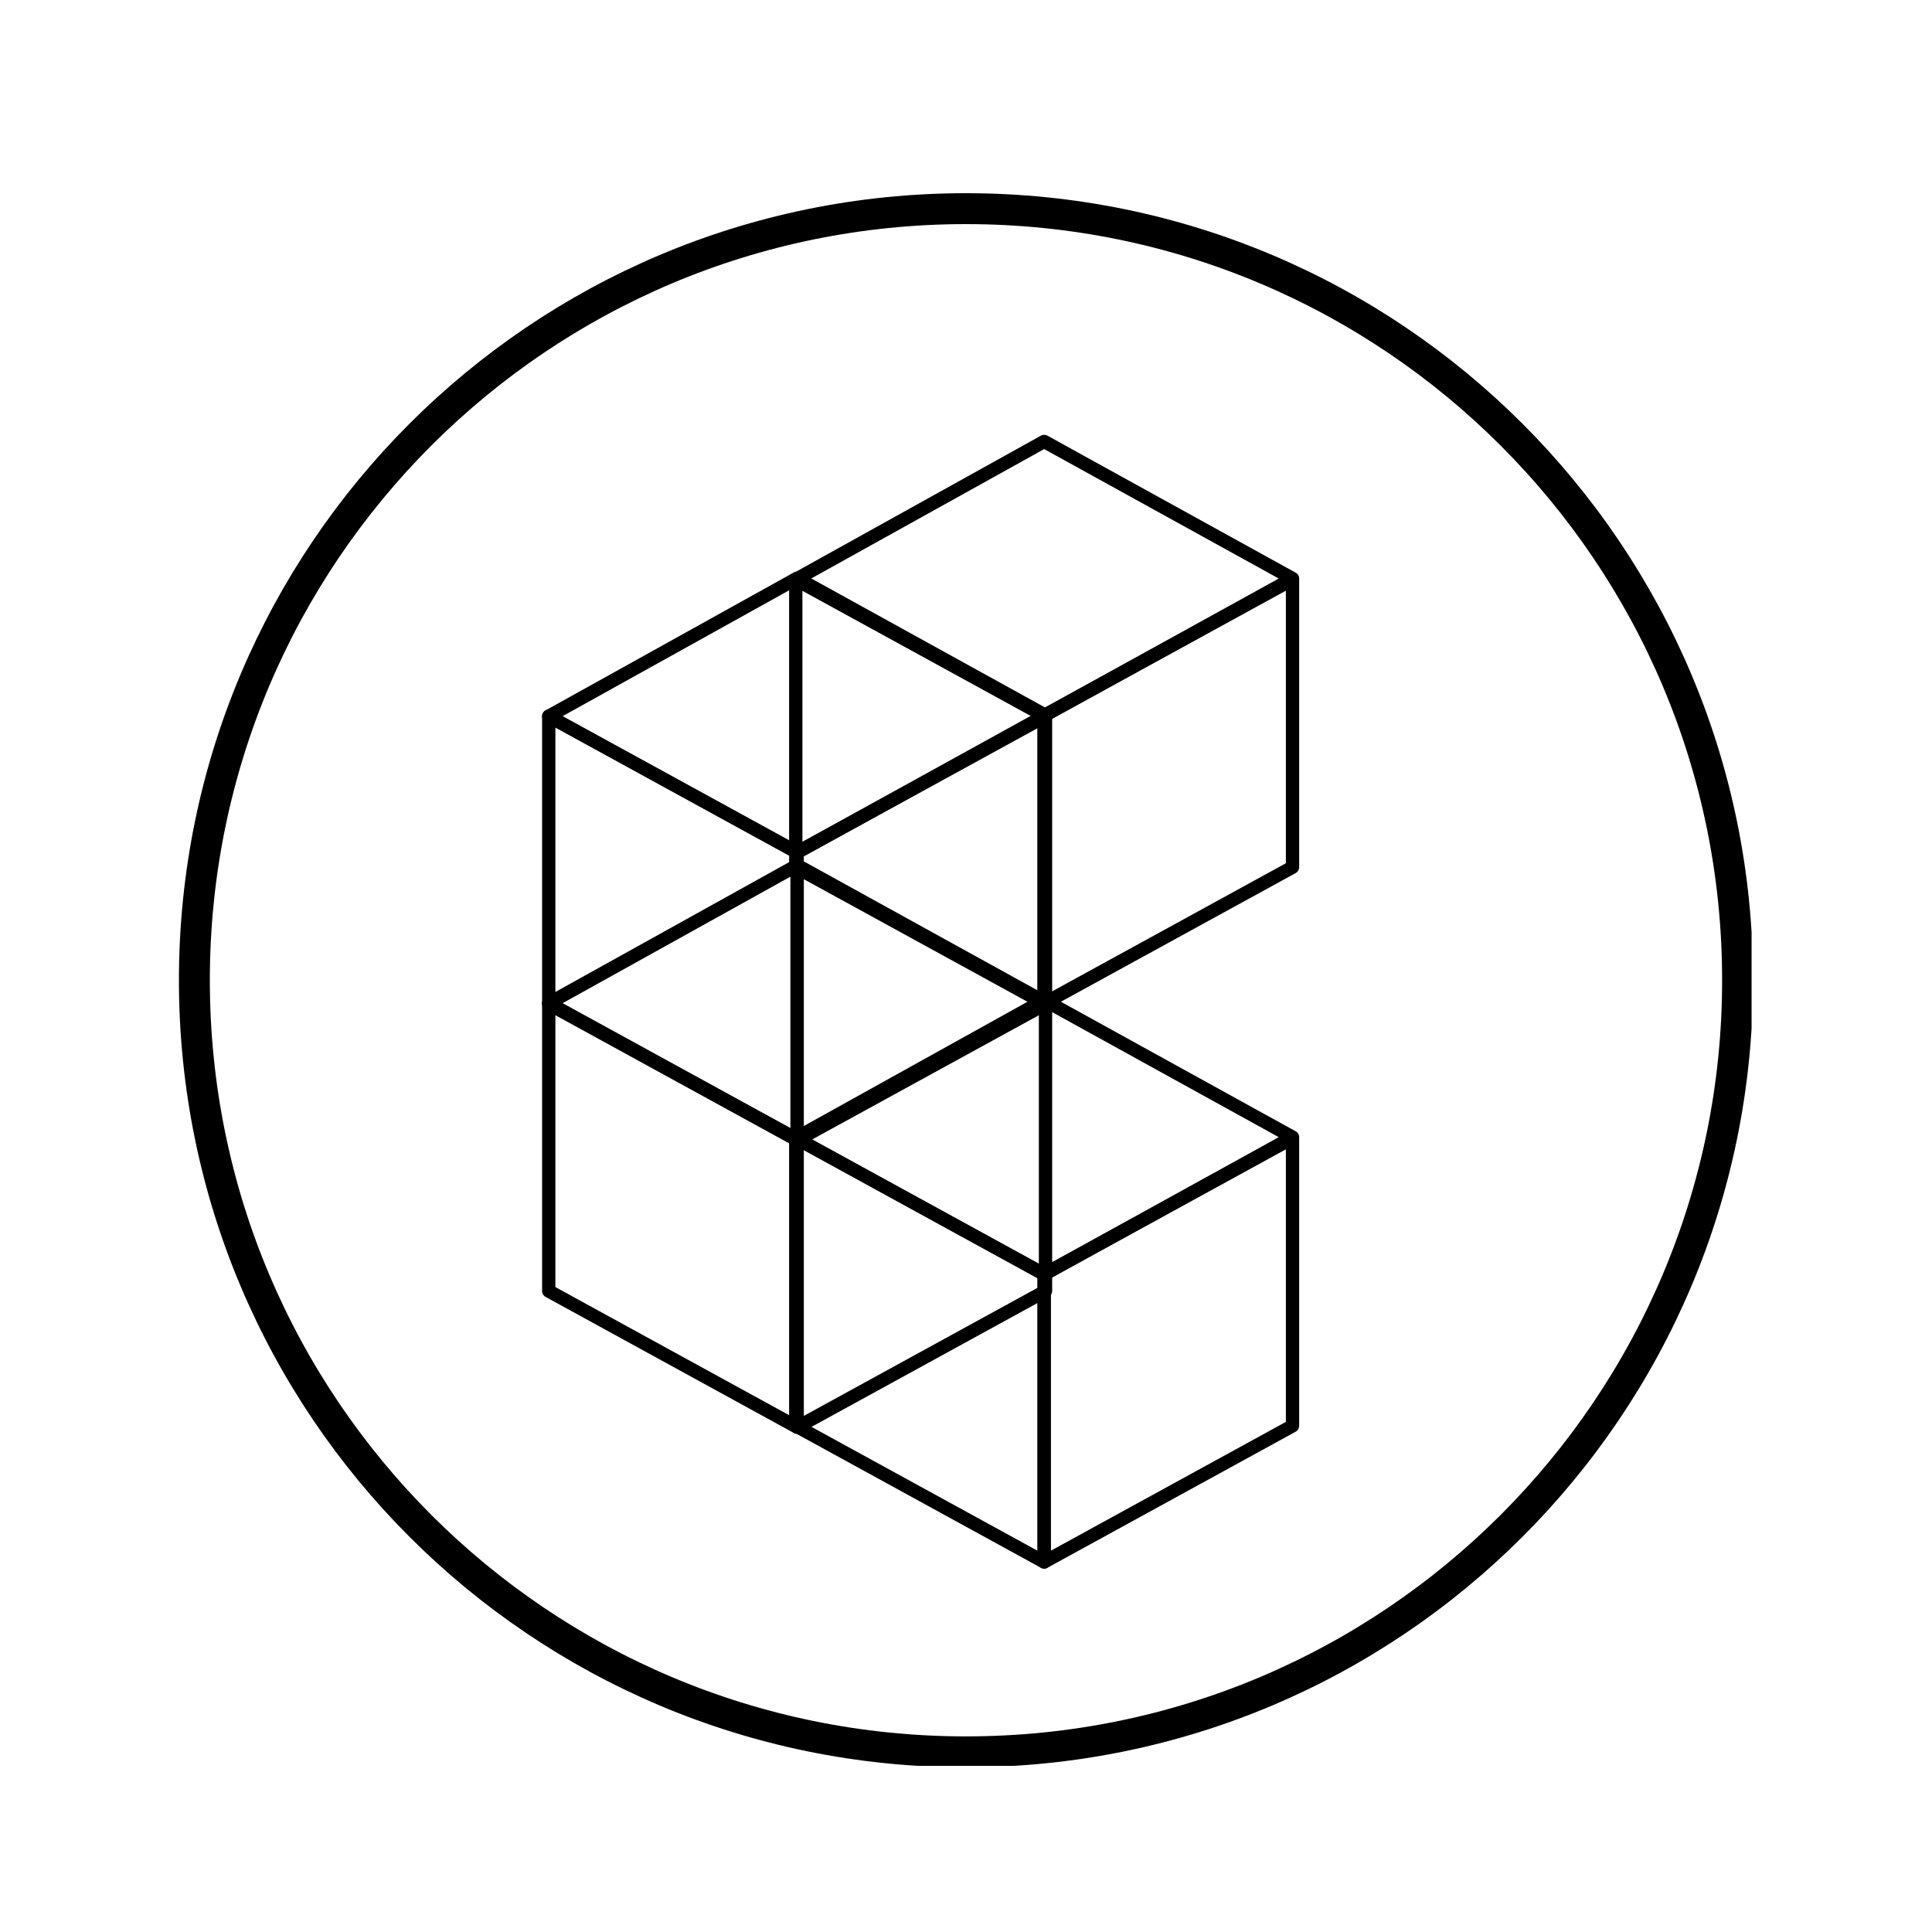
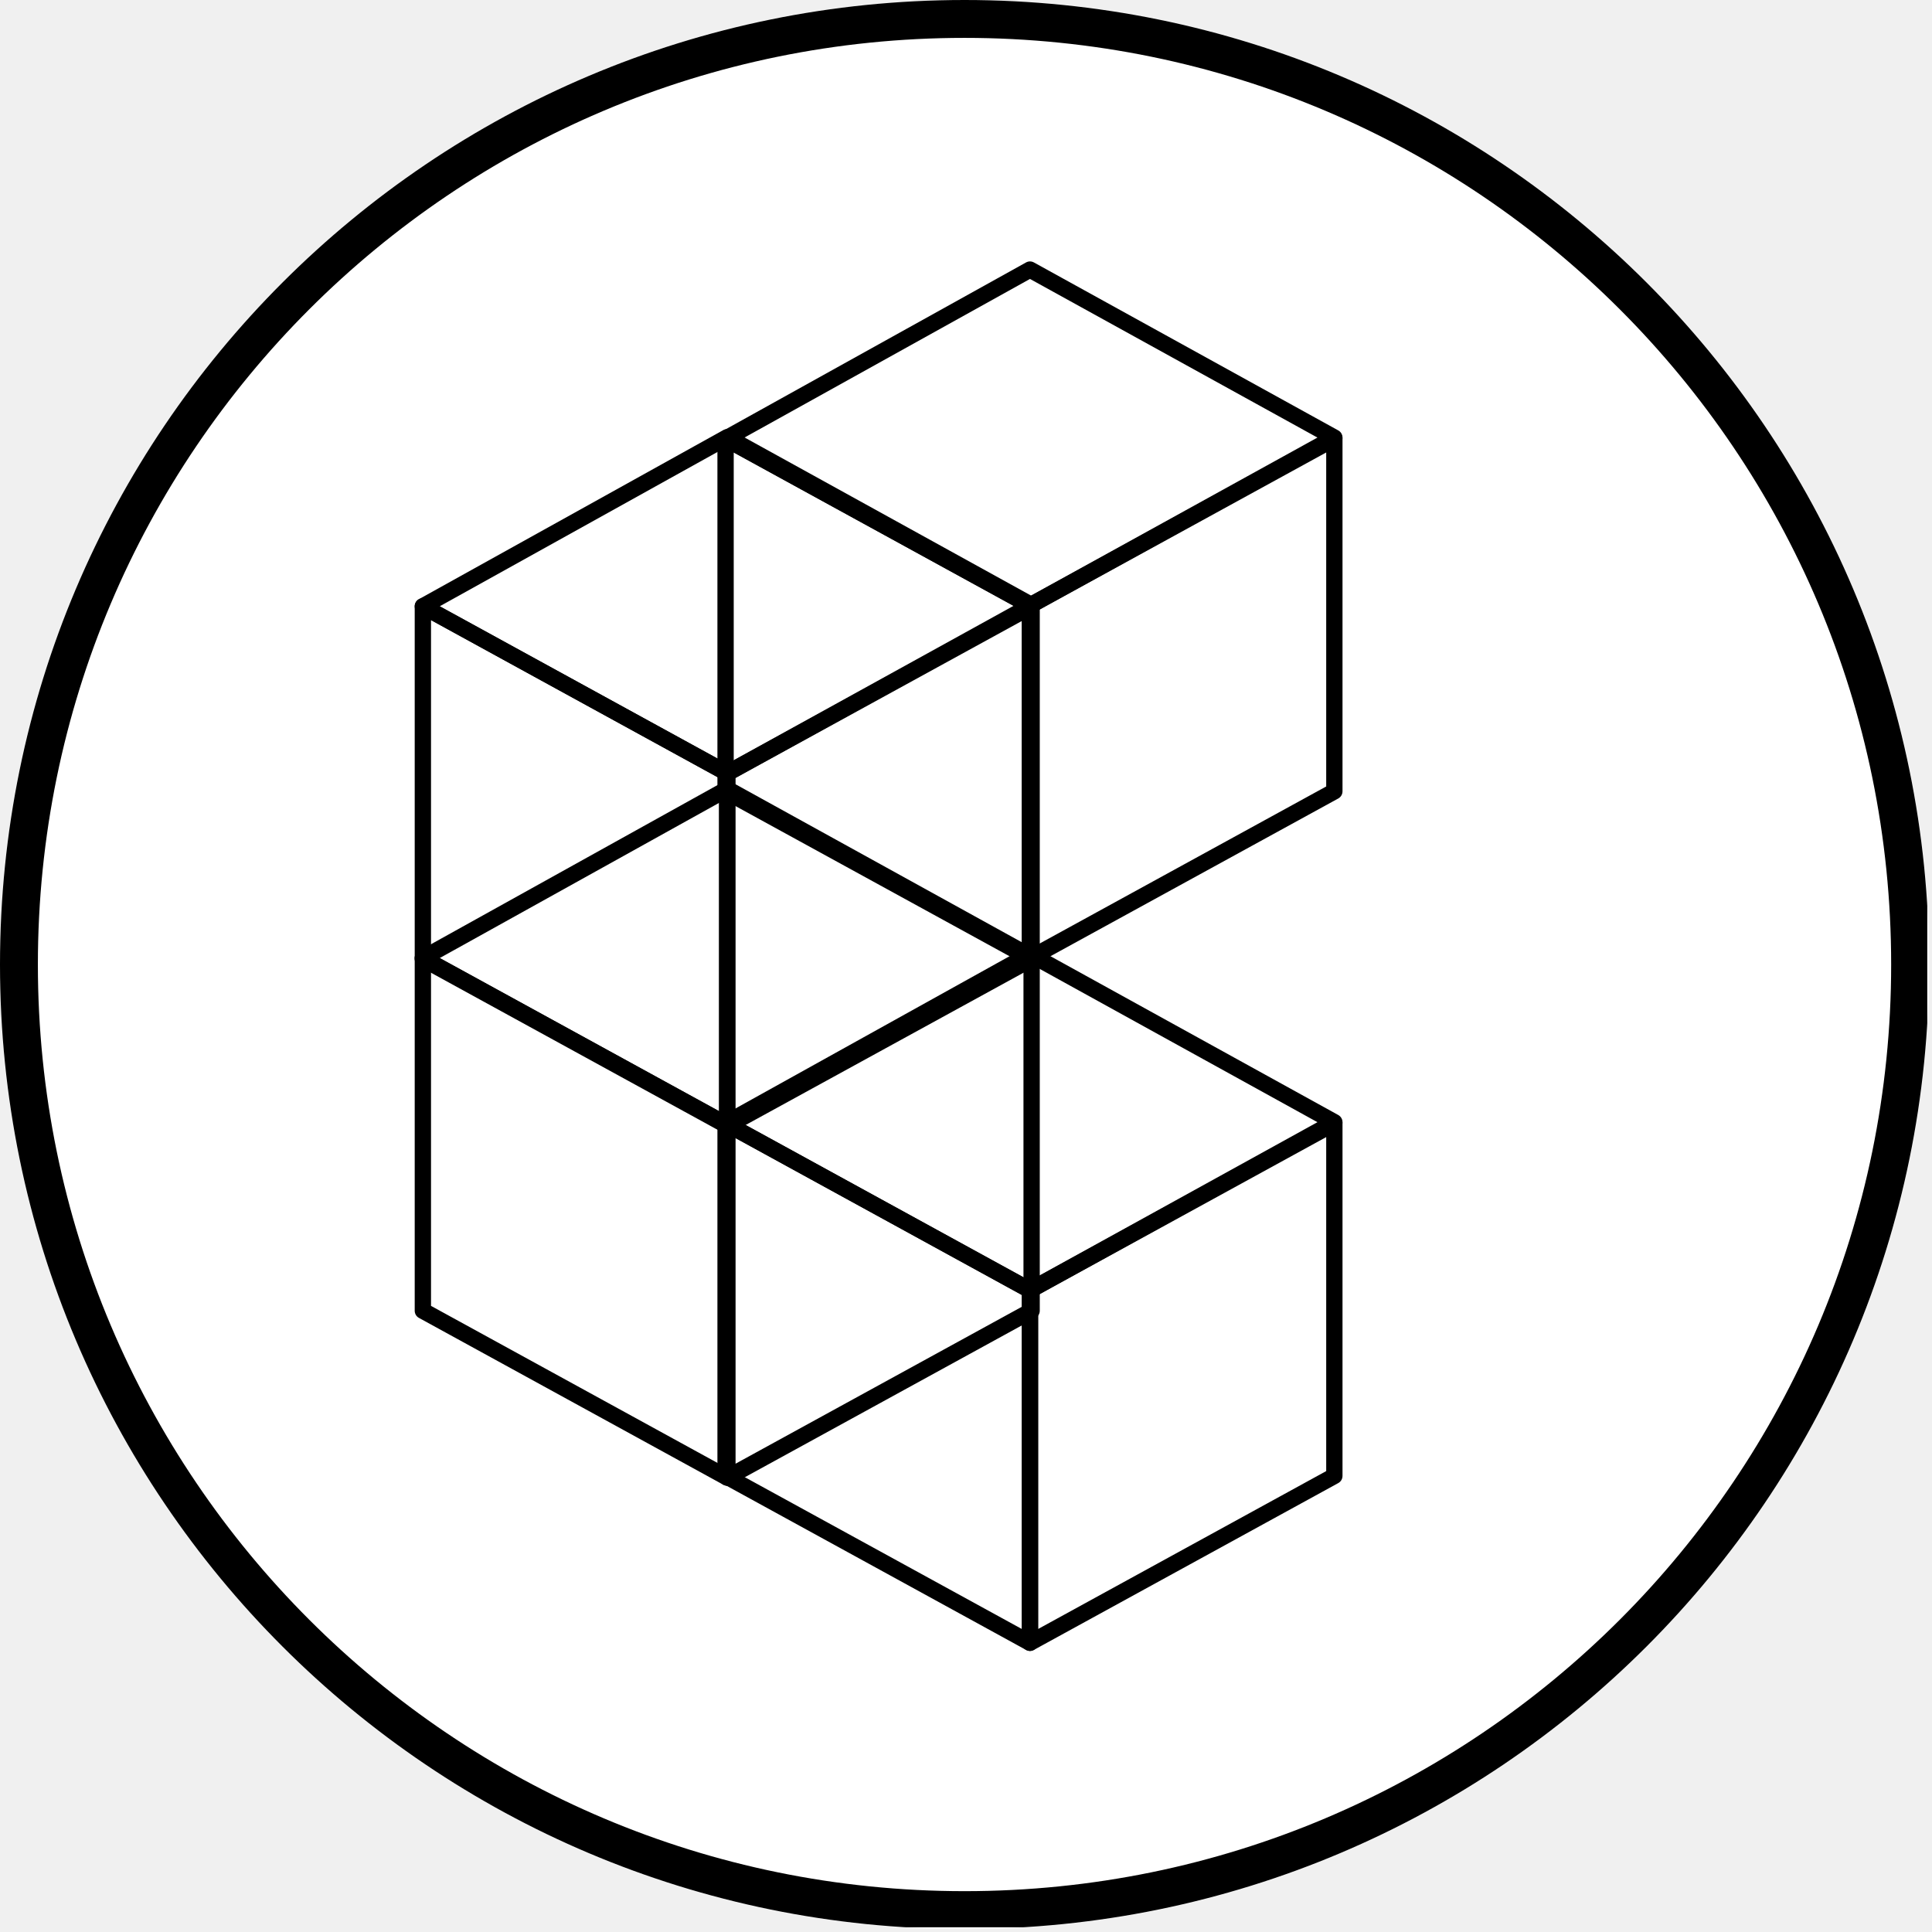
- <svg xmlns="http://www.w3.org/2000/svg" width="500" zoomAndPan="magnify" viewBox="0 0 375 375" height="500" preserveAspectRatio="xMidYMid meet" version="1.0">
+ <svg xmlns="http://www.w3.org/2000/svg" width="408" zoomAndPan="magnify" viewBox="0 0 306 306" height="408" preserveAspectRatio="xMidYMid meet" version="1.0">
  <defs>
-     <clipPath id="b578d750c7">
-       <path d="M 34.73 37.5 L 339.98 37.5 L 339.98 342.75 L 34.73 342.75 Z M 34.73 37.5 " clip-rule="nonzero" />
+     <clipPath id="b2e157f29e">
+       <path d="M 0 0 L 305.539 0 L 305.539 305.539 L 0 305.539 Z M 0 0 " clip-rule="nonzero" />
    </clipPath>
-     <clipPath id="4fe3bddd2d">
-       <path d="M 187.496 37.5 C 103.125 37.5 34.73 105.895 34.73 190.266 C 34.73 274.637 103.125 343.031 187.496 343.031 C 271.867 343.031 340.262 274.637 340.262 190.266 C 340.262 105.895 271.867 37.5 187.496 37.5 Z M 187.496 37.5 " clip-rule="nonzero" />
+     <clipPath id="83c9281c58">
+       <path d="M 152.77 0 C 68.398 0 0 68.398 0 152.77 C 0 237.141 68.398 305.539 152.77 305.539 C 237.141 305.539 305.539 237.141 305.539 152.77 C 305.539 68.398 237.141 0 152.77 0 Z M 152.77 0 " clip-rule="nonzero" />
    </clipPath>
-     <clipPath id="3a94144c53">
-       <path d="M 153.16 111 L 204 111 L 204 196.074 L 153.16 196.074 Z M 153.16 111 " clip-rule="nonzero" />
+     <clipPath id="b9332490f0">
+       <path d="M 0 0 L 305.539 0 L 305.539 305.539 L 0 305.539 Z M 0 0 " clip-rule="nonzero" />
    </clipPath>
-     <clipPath id="5d74cab890">
-       <path d="M 201 111 L 252.16 111 L 252.16 196.074 L 201 196.074 Z M 201 111 " clip-rule="nonzero" />
+     <clipPath id="fa44bf1f5a">
+       <path d="M 152.77 0 C 68.398 0 0 68.398 0 152.77 C 0 237.141 68.398 305.539 152.77 305.539 C 237.141 305.539 305.539 237.141 305.539 152.77 C 305.539 68.398 237.141 0 152.77 0 Z M 152.77 0 " clip-rule="nonzero" />
    </clipPath>
-     <clipPath id="0aedba5632">
-       <path d="M 153.16 84.324 L 252.16 84.324 L 252.16 141 L 153.16 141 Z M 153.16 84.324 " clip-rule="nonzero" />
+     <clipPath id="8835347d72">
+       <rect x="0" width="306" y="0" height="306" />
    </clipPath>
-     <clipPath id="ef82373671">
-       <path d="M 105.211 137 L 157 137 L 157 222.625 L 105.211 222.625 Z M 105.211 137 " clip-rule="nonzero" />
+     <clipPath id="96aef96514">
+       <path d="M 0 0 L 305.25 0 L 305.25 305.25 L 0 305.25 Z M 0 0 " clip-rule="nonzero" />
    </clipPath>
-     <clipPath id="fb1e50bdd6">
-       <path d="M 153 137 L 204.211 137 L 204.211 222.625 L 153 222.625 Z M 153 137 " clip-rule="nonzero" />
+     <clipPath id="ce203e8adb">
+       <path d="M 152.766 0 C 68.395 0 0 68.395 0 152.766 C 0 237.137 68.395 305.531 152.766 305.531 C 237.137 305.531 305.531 237.137 305.531 152.766 C 305.531 68.395 237.137 0 152.766 0 Z M 152.766 0 " clip-rule="nonzero" />
    </clipPath>
-     <clipPath id="4f0812cdf7">
-       <path d="M 105.211 110.875 L 204.211 110.875 L 204.211 167 L 105.211 167 Z M 105.211 110.875 " clip-rule="nonzero" />
+     <clipPath id="e30b892c1d">
+       <path d="M 113.621 68 L 165 68 L 165 153.086 L 113.621 153.086 Z M 113.621 68 " clip-rule="nonzero" />
    </clipPath>
-     <clipPath id="4bd9594f28">
-       <path d="M 105.211 193 L 157 193 L 157 278.34 L 105.211 278.34 Z M 105.211 193 " clip-rule="nonzero" />
+     <clipPath id="68cbc48ac9">
+       <path d="M 161 68 L 212.621 68 L 212.621 153.086 L 161 153.086 Z M 161 68 " clip-rule="nonzero" />
    </clipPath>
-     <clipPath id="e4241c747a">
-       <path d="M 153 193 L 204.211 193 L 204.211 278.34 L 153 278.34 Z M 153 193 " clip-rule="nonzero" />
+     <clipPath id="73fdbb3263">
+       <path d="M 113.621 41.336 L 212.621 41.336 L 212.621 98 L 113.621 98 Z M 113.621 41.336 " clip-rule="nonzero" />
    </clipPath>
-     <clipPath id="66b65f59a2">
-       <path d="M 105.211 166.59 L 204.211 166.59 L 204.211 223 L 105.211 223 Z M 105.211 166.59 " clip-rule="nonzero" />
+     <clipPath id="216be15629">
+       <path d="M 65.676 94 L 117 94 L 117 179.637 L 65.676 179.637 Z M 65.676 94 " clip-rule="nonzero" />
    </clipPath>
-     <clipPath id="688e5d6b24">
-       <path d="M 153.16 219 L 204 219 L 204 304.508 L 153.16 304.508 Z M 153.16 219 " clip-rule="nonzero" />
+     <clipPath id="9e1fa23dc5">
+       <path d="M 113 94 L 164.676 94 L 164.676 179.637 L 113 179.637 Z M 113 94 " clip-rule="nonzero" />
    </clipPath>
-     <clipPath id="3b866cd52c">
-       <path d="M 201 219 L 252.16 219 L 252.16 304.508 L 201 304.508 Z M 201 219 " clip-rule="nonzero" />
+     <clipPath id="fa560420be">
+       <path d="M 65.676 67.887 L 164.676 67.887 L 164.676 124 L 65.676 124 Z M 65.676 67.887 " clip-rule="nonzero" />
    </clipPath>
-     <clipPath id="be9a804b19">
-       <path d="M 153.16 192.758 L 252.16 192.758 L 252.16 249 L 153.16 249 Z M 153.16 192.758 " clip-rule="nonzero" />
+     <clipPath id="8d6e51a708">
+       <path d="M 65.676 150 L 117 150 L 117 235.352 L 65.676 235.352 Z M 65.676 150 " clip-rule="nonzero" />
+     </clipPath>
+     <clipPath id="f183f40281">
+       <path d="M 113 150 L 164.676 150 L 164.676 235.352 L 113 235.352 Z M 113 150 " clip-rule="nonzero" />
+     </clipPath>
+     <clipPath id="12ceccc84b">
+       <path d="M 65.676 123.602 L 164.676 123.602 L 164.676 180 L 65.676 180 Z M 65.676 123.602 " clip-rule="nonzero" />
+     </clipPath>
+     <clipPath id="cbf02cdbf2">
+       <path d="M 113.621 176 L 165 176 L 165 261.52 L 113.621 261.52 Z M 113.621 176 " clip-rule="nonzero" />
+     </clipPath>
+     <clipPath id="4198ed8416">
+       <path d="M 161 176 L 212.621 176 L 212.621 261.52 L 161 261.52 Z M 161 176 " clip-rule="nonzero" />
+     </clipPath>
+     <clipPath id="c91d8e12cd">
+       <path d="M 113.621 149.77 L 212.621 149.77 L 212.621 206 L 113.621 206 Z M 113.621 149.77 " clip-rule="nonzero" />
    </clipPath>
  </defs>
-   <rect x="-37.5" width="450" fill="#ffffff" y="-37.5" height="450" fill-opacity="1" />
-   <rect x="-37.5" width="450" fill="#ffffff" y="-37.5" height="450" fill-opacity="1" />
-   <g clip-path="url(#b578d750c7)">
-     <g clip-path="url(#4fe3bddd2d)">
-       <path stroke-linecap="butt" transform="matrix(0.75, 0, 0, 0.75, 34.73101, 37.5)" fill="none" stroke-linejoin="miter" d="M 203.687 0 C 91.192 0 -0.001 91.193 -0.001 203.688 C -0.001 316.182 91.192 407.375 203.687 407.375 C 316.182 407.375 407.374 316.182 407.374 203.688 C 407.374 91.193 316.182 0 203.687 0 Z M 203.687 0 " stroke="#000000" stroke-width="16" stroke-opacity="1" stroke-miterlimit="4" />
+   <g clip-path="url(#b2e157f29e)">
+     <g clip-path="url(#83c9281c58)">
+       <g>
+         <g clip-path="url(#8835347d72)">
+           <g clip-path="url(#b9332490f0)">
+             <g clip-path="url(#fa44bf1f5a)">
+               <path fill="#ffffff" d="M 0 0 L 305.539 0 L 305.539 305.539 L 0 305.539 Z M 0 0 " fill-opacity="1" fill-rule="nonzero" />
+             </g>
+           </g>
+         </g>
+       </g>
    </g>
  </g>
-   <g clip-path="url(#3a94144c53)">
-     <path fill="#000000" d="M 155.75 167.555 L 201.379 192.562 L 201.379 139.66 L 155.75 114.652 Z M 202.668 196.039 C 202.457 196.039 202.242 195.988 202.051 195.879 L 153.84 169.457 C 153.426 169.23 153.168 168.793 153.168 168.32 L 153.168 112.473 C 153.168 112.016 153.406 111.59 153.801 111.359 C 154.191 111.125 154.68 111.117 155.078 111.336 L 203.289 137.762 C 203.703 137.988 203.961 138.422 203.961 138.895 L 203.961 194.746 C 203.961 195.203 203.719 195.625 203.328 195.859 C 203.125 195.98 202.895 196.039 202.668 196.039 " fill-opacity="1" fill-rule="nonzero" />
+   <g clip-path="url(#96aef96514)">
+     <g clip-path="url(#ce203e8adb)">
+       <path stroke-linecap="butt" transform="matrix(0.75, 0, 0, 0.75, 0.000006, 0)" fill="none" stroke-linejoin="miter" d="M 203.688 0 C 91.193 0 -0 91.193 -0 203.688 C -0 316.182 91.193 407.375 203.688 407.375 C 316.182 407.375 407.375 316.182 407.375 203.688 C 407.375 91.193 316.182 0 203.688 0 Z M 203.688 0 " stroke="#000000" stroke-width="16" stroke-opacity="1" stroke-miterlimit="4" />
+     </g>
  </g>
-   <g clip-path="url(#5d74cab890)">
-     <path fill="#000000" d="M 203.961 139.66 L 203.961 192.562 L 249.586 167.555 L 249.586 114.652 Z M 202.668 196.039 C 202.441 196.039 202.211 195.98 202.012 195.859 C 201.617 195.625 201.379 195.203 201.379 194.746 L 201.379 138.895 C 201.379 138.422 201.637 137.988 202.051 137.762 L 250.258 111.336 C 250.66 111.117 251.145 111.125 251.535 111.359 C 251.93 111.59 252.168 112.016 252.168 112.473 L 252.168 168.32 C 252.168 168.793 251.914 169.23 251.5 169.457 L 203.289 195.879 C 203.094 195.988 202.883 196.039 202.668 196.039 " fill-opacity="1" fill-rule="nonzero" />
+   <g clip-path="url(#e30b892c1d)">
+     <path fill="#000000" d="M 116.211 124.566 L 161.84 149.574 L 161.84 96.676 L 116.211 71.664 Z M 163.129 153.051 C 162.918 153.051 162.703 153 162.512 152.891 L 114.301 126.469 C 113.887 126.242 113.629 125.805 113.629 125.332 L 113.629 69.484 C 113.629 69.027 113.871 68.605 114.262 68.371 C 114.652 68.137 115.141 68.129 115.539 68.348 L 163.75 94.773 C 164.164 95 164.422 95.434 164.422 95.906 L 164.422 151.758 C 164.422 152.215 164.18 152.637 163.789 152.871 C 163.586 152.992 163.359 153.051 163.129 153.051 " fill-opacity="1" fill-rule="nonzero" />
  </g>
-   <g clip-path="url(#0aedba5632)">
-     <path fill="#000000" d="M 157.137 112.465 L 202.668 137.418 L 248.203 112.293 L 202.672 87.164 Z M 202.668 140.188 C 202.457 140.188 202.242 140.137 202.051 140.031 L 153.84 113.605 C 153.426 113.379 153.168 112.945 153.168 112.477 C 153.168 112.004 153.422 111.57 153.832 111.34 L 202.043 84.559 C 202.43 84.34 202.902 84.34 203.293 84.555 L 251.5 111.16 C 251.914 111.387 252.168 111.82 252.168 112.293 C 252.168 112.762 251.914 113.199 251.5 113.426 L 203.293 140.027 C 203.098 140.137 202.883 140.188 202.668 140.188 " fill-opacity="1" fill-rule="nonzero" />
+   <g clip-path="url(#68cbc48ac9)">
+     <path fill="#000000" d="M 164.422 96.676 L 164.422 149.574 L 210.051 124.566 L 210.051 71.664 Z M 163.129 153.051 C 162.902 153.051 162.676 152.992 162.473 152.871 C 162.082 152.637 161.84 152.215 161.84 151.758 L 161.84 95.906 C 161.84 95.434 162.098 95 162.512 94.773 L 210.723 68.348 C 211.121 68.129 211.605 68.137 212 68.371 C 212.391 68.605 212.633 69.027 212.633 69.484 L 212.633 125.332 C 212.633 125.805 212.375 126.242 211.961 126.469 L 163.75 152.891 C 163.559 153 163.344 153.051 163.129 153.051 " fill-opacity="1" fill-rule="nonzero" />
  </g>
-   <g clip-path="url(#ef82373671)">
-     <path fill="#000000" d="M 107.801 194.105 L 153.43 219.113 L 153.43 166.211 L 107.801 141.203 Z M 154.719 222.59 C 154.508 222.59 154.293 222.535 154.102 222.43 L 105.891 196.008 C 105.477 195.781 105.219 195.344 105.219 194.871 L 105.219 139.02 C 105.219 138.566 105.461 138.141 105.852 137.91 C 106.242 137.676 106.73 137.668 107.129 137.887 L 155.34 164.312 C 155.754 164.539 156.012 164.973 156.012 165.445 L 156.012 221.297 C 156.012 221.754 155.77 222.176 155.379 222.41 C 155.176 222.531 154.949 222.59 154.719 222.59 " fill-opacity="1" fill-rule="nonzero" />
+   <g clip-path="url(#73fdbb3263)">
+     <path fill="#000000" d="M 117.598 69.477 L 163.129 94.434 L 208.664 69.305 L 163.133 44.18 Z M 163.129 97.203 C 162.918 97.203 162.703 97.148 162.512 97.043 L 114.301 70.617 C 113.887 70.391 113.633 69.957 113.629 69.488 C 113.629 69.016 113.883 68.582 114.293 68.352 L 162.504 41.57 C 162.895 41.352 163.363 41.352 163.754 41.566 L 211.965 68.172 C 212.375 68.398 212.633 68.832 212.633 69.305 C 212.633 69.773 212.375 70.211 211.965 70.438 L 163.754 97.039 C 163.559 97.148 163.344 97.203 163.129 97.203 " fill-opacity="1" fill-rule="nonzero" />
  </g>
-   <g clip-path="url(#fb1e50bdd6)">
-     <path fill="#000000" d="M 156.012 166.211 L 156.012 219.113 L 201.641 194.105 L 201.641 141.203 Z M 154.719 222.59 C 154.492 222.59 154.266 222.531 154.062 222.41 C 153.672 222.176 153.43 221.754 153.43 221.297 L 153.43 165.445 C 153.43 164.973 153.688 164.539 154.102 164.312 L 202.312 137.887 C 202.711 137.668 203.195 137.676 203.59 137.91 C 203.98 138.141 204.223 138.566 204.223 139.02 L 204.223 194.871 C 204.223 195.344 203.965 195.781 203.551 196.008 L 155.34 222.43 C 155.148 222.535 154.934 222.59 154.719 222.59 " fill-opacity="1" fill-rule="nonzero" />
+   <g clip-path="url(#216be15629)">
+     <path fill="#000000" d="M 68.266 151.117 L 113.891 176.125 L 113.891 123.227 L 68.266 98.215 Z M 115.184 179.602 C 114.969 179.602 114.758 179.551 114.562 179.441 L 66.352 153.02 C 65.938 152.793 65.684 152.355 65.684 151.883 L 65.684 96.035 C 65.684 95.578 65.922 95.152 66.312 94.922 C 66.707 94.688 67.191 94.68 67.594 94.898 L 115.801 121.324 C 116.215 121.551 116.473 121.984 116.473 122.457 L 116.473 178.309 C 116.473 178.766 116.234 179.188 115.84 179.422 C 115.637 179.543 115.41 179.602 115.184 179.602 " fill-opacity="1" fill-rule="nonzero" />
  </g>
-   <g clip-path="url(#4f0812cdf7)">
-     <path fill="#000000" d="M 109.188 139.016 L 154.719 163.969 L 200.254 138.844 L 154.723 113.715 Z M 154.719 166.738 C 154.508 166.738 154.293 166.688 154.102 166.582 L 105.891 140.156 C 105.477 139.93 105.223 139.496 105.219 139.027 C 105.219 138.555 105.473 138.117 105.883 137.891 L 154.094 111.105 C 154.484 110.891 154.953 110.891 155.344 111.105 L 203.555 137.711 C 203.965 137.938 204.223 138.371 204.223 138.844 C 204.223 139.312 203.965 139.746 203.555 139.977 L 155.344 166.578 C 155.148 166.688 154.934 166.738 154.719 166.738 " fill-opacity="1" fill-rule="nonzero" />
+   <g clip-path="url(#9e1fa23dc5)">
+     <path fill="#000000" d="M 116.473 123.227 L 116.473 176.125 L 162.102 151.117 L 162.102 98.215 Z M 115.184 179.602 C 114.953 179.602 114.727 179.543 114.523 179.422 C 114.133 179.188 113.891 178.766 113.891 178.309 L 113.891 122.457 C 113.891 121.984 114.148 121.551 114.562 121.324 L 162.773 94.898 C 163.172 94.68 163.66 94.688 164.051 94.922 C 164.441 95.152 164.684 95.578 164.684 96.035 L 164.684 151.883 C 164.684 152.355 164.426 152.793 164.012 153.02 L 115.801 179.441 C 115.609 179.551 115.395 179.602 115.184 179.602 " fill-opacity="1" fill-rule="nonzero" />
  </g>
-   <g clip-path="url(#4bd9594f28)">
-     <path fill="#000000" d="M 107.801 249.82 L 153.43 274.828 L 153.43 221.93 L 107.801 196.918 Z M 154.719 278.305 C 154.508 278.305 154.293 278.254 154.102 278.148 L 105.891 251.723 C 105.477 251.496 105.219 251.059 105.219 250.586 L 105.219 194.738 C 105.219 194.281 105.461 193.859 105.852 193.625 C 106.242 193.391 106.73 193.383 107.129 193.602 L 155.34 220.027 C 155.754 220.254 156.012 220.688 156.012 221.16 L 156.012 277.012 C 156.012 277.469 155.77 277.891 155.379 278.125 C 155.176 278.246 154.949 278.305 154.719 278.305 " fill-opacity="1" fill-rule="nonzero" />
+   <g clip-path="url(#fa560420be)">
+     <path fill="#000000" d="M 69.648 96.027 L 115.18 120.984 L 160.715 95.855 L 115.184 70.727 Z M 115.184 123.75 C 114.969 123.75 114.758 123.699 114.562 123.594 L 66.352 97.168 C 65.941 96.941 65.684 96.508 65.684 96.039 C 65.68 95.566 65.934 95.133 66.348 94.902 L 114.555 68.121 C 114.945 67.902 115.418 67.902 115.805 68.117 L 164.016 94.723 C 164.43 94.949 164.684 95.383 164.684 95.855 C 164.684 96.324 164.43 96.762 164.016 96.988 L 115.805 123.59 C 115.613 123.699 115.398 123.75 115.184 123.75 " fill-opacity="1" fill-rule="nonzero" />
  </g>
-   <g clip-path="url(#e4241c747a)">
-     <path fill="#000000" d="M 156.012 221.93 L 156.012 274.828 L 201.641 249.82 L 201.641 196.918 Z M 154.719 278.305 C 154.492 278.305 154.266 278.246 154.062 278.125 C 153.672 277.891 153.43 277.469 153.43 277.012 L 153.43 221.16 C 153.43 220.688 153.688 220.254 154.102 220.027 L 202.312 193.602 C 202.711 193.383 203.195 193.391 203.59 193.625 C 203.98 193.859 204.223 194.281 204.223 194.738 L 204.223 250.586 C 204.223 251.059 203.965 251.496 203.551 251.723 L 155.34 278.148 C 155.148 278.254 154.934 278.305 154.719 278.305 " fill-opacity="1" fill-rule="nonzero" />
+   <g clip-path="url(#8d6e51a708)">
+     <path fill="#000000" d="M 68.266 206.832 L 113.891 231.844 L 113.891 178.941 L 68.266 153.934 Z M 115.184 235.316 C 114.969 235.316 114.758 235.266 114.562 235.16 L 66.352 208.734 C 65.938 208.508 65.684 208.074 65.684 207.602 L 65.684 151.75 C 65.684 151.293 65.922 150.871 66.312 150.637 C 66.707 150.402 67.191 150.395 67.594 150.613 L 115.801 177.039 C 116.215 177.266 116.473 177.703 116.473 178.176 L 116.473 234.023 C 116.473 234.48 116.234 234.902 115.84 235.137 C 115.637 235.258 115.41 235.316 115.184 235.316 " fill-opacity="1" fill-rule="nonzero" />
  </g>
-   <g clip-path="url(#66b65f59a2)">
-     <path fill="#000000" d="M 109.188 194.73 L 154.719 219.688 L 200.254 194.559 L 154.723 169.434 Z M 154.719 222.457 C 154.508 222.457 154.293 222.402 154.102 222.297 L 105.891 195.871 C 105.477 195.645 105.223 195.211 105.219 194.742 C 105.219 194.27 105.473 193.836 105.883 193.605 L 154.094 166.824 C 154.484 166.609 154.953 166.609 155.344 166.82 L 203.555 193.426 C 203.965 193.652 204.223 194.086 204.223 194.559 C 204.223 195.027 203.965 195.465 203.555 195.691 L 155.344 222.297 C 155.148 222.402 154.934 222.457 154.719 222.457 " fill-opacity="1" fill-rule="nonzero" />
+   <g clip-path="url(#f183f40281)">
+     <path fill="#000000" d="M 116.473 178.941 L 116.473 231.844 L 162.102 206.832 L 162.102 153.934 Z M 115.184 235.316 C 114.953 235.316 114.727 235.258 114.523 235.137 C 114.133 234.902 113.891 234.48 113.891 234.023 L 113.891 178.176 C 113.891 177.703 114.148 177.266 114.562 177.039 L 162.773 150.613 C 163.172 150.395 163.66 150.402 164.051 150.637 C 164.441 150.871 164.684 151.293 164.684 151.75 L 164.684 207.602 C 164.684 208.074 164.426 208.508 164.012 208.734 L 115.801 235.16 C 115.609 235.266 115.395 235.316 115.184 235.316 " fill-opacity="1" fill-rule="nonzero" />
  </g>
-   <g clip-path="url(#688e5d6b24)">
-     <path fill="#000000" d="M 155.75 275.988 L 201.379 300.996 L 201.379 248.094 L 155.75 223.086 Z M 202.668 304.473 C 202.457 304.473 202.242 304.418 202.051 304.312 L 153.84 277.887 C 153.426 277.66 153.168 277.227 153.168 276.754 L 153.168 220.902 C 153.168 220.445 153.406 220.023 153.801 219.789 C 154.191 219.559 154.68 219.551 155.078 219.77 L 203.289 246.191 C 203.703 246.418 203.961 246.855 203.961 247.328 L 203.961 303.176 C 203.961 303.633 203.719 304.059 203.328 304.289 C 203.125 304.41 202.895 304.473 202.668 304.473 " fill-opacity="1" fill-rule="nonzero" />
+   <g clip-path="url(#12ceccc84b)">
+     <path fill="#000000" d="M 69.648 151.742 L 115.18 176.699 L 160.715 151.57 L 115.184 126.445 Z M 115.184 179.469 C 114.969 179.469 114.758 179.414 114.562 179.309 L 66.352 152.887 C 65.941 152.66 65.684 152.227 65.684 151.754 C 65.68 151.281 65.934 150.848 66.348 150.617 L 114.555 123.836 C 114.945 123.621 115.418 123.621 115.805 123.832 L 164.016 150.438 C 164.43 150.664 164.684 151.098 164.684 151.57 C 164.684 152.043 164.43 152.477 164.016 152.703 L 115.805 179.309 C 115.613 179.414 115.398 179.469 115.184 179.469 " fill-opacity="1" fill-rule="nonzero" />
  </g>
-   <g clip-path="url(#3b866cd52c)">
-     <path fill="#000000" d="M 203.961 248.094 L 203.961 300.996 L 249.586 275.988 L 249.586 223.086 Z M 202.668 304.473 C 202.441 304.473 202.211 304.41 202.012 304.289 C 201.617 304.059 201.379 303.633 201.379 303.176 L 201.379 247.328 C 201.379 246.855 201.637 246.418 202.051 246.191 L 250.258 219.77 C 250.66 219.551 251.145 219.559 251.535 219.789 C 251.93 220.023 252.168 220.445 252.168 220.902 L 252.168 276.754 C 252.168 277.227 251.914 277.66 251.5 277.887 L 203.289 304.312 C 203.094 304.418 202.883 304.473 202.668 304.473 " fill-opacity="1" fill-rule="nonzero" />
+   <g clip-path="url(#cbf02cdbf2)">
+     <path fill="#000000" d="M 116.211 233 L 161.84 258.008 L 161.84 205.105 L 116.211 180.098 Z M 163.129 261.484 C 162.918 261.484 162.703 261.43 162.512 261.324 L 114.301 234.898 C 113.887 234.672 113.629 234.238 113.629 233.766 L 113.629 177.914 C 113.629 177.457 113.871 177.035 114.262 176.805 C 114.652 176.57 115.141 176.562 115.539 176.781 L 163.75 203.207 C 164.164 203.434 164.422 203.867 164.422 204.34 L 164.422 260.191 C 164.422 260.648 164.18 261.07 163.789 261.301 C 163.586 261.422 163.359 261.484 163.129 261.484 " fill-opacity="1" fill-rule="nonzero" />
  </g>
-   <g clip-path="url(#be9a804b19)">
-     <path fill="#000000" d="M 157.137 220.895 L 202.668 245.852 L 248.203 220.723 L 202.672 195.598 Z M 202.668 248.621 C 202.457 248.621 202.242 248.566 202.051 248.461 L 153.84 222.039 C 153.426 221.812 153.168 221.379 153.168 220.906 C 153.168 220.438 153.422 220 153.832 219.773 L 202.043 192.988 C 202.43 192.773 202.902 192.773 203.293 192.988 L 251.5 219.59 C 251.914 219.816 252.168 220.254 252.168 220.723 C 252.168 221.195 251.914 221.629 251.5 221.855 L 203.293 248.461 C 203.098 248.566 202.883 248.621 202.668 248.621 " fill-opacity="1" fill-rule="nonzero" />
+   <g clip-path="url(#4198ed8416)">
+     <path fill="#000000" d="M 164.422 205.105 L 164.422 258.008 L 210.051 233 L 210.051 180.098 Z M 163.129 261.484 C 162.902 261.484 162.676 261.422 162.473 261.301 C 162.082 261.07 161.84 260.648 161.84 260.191 L 161.84 204.34 C 161.84 203.867 162.098 203.434 162.512 203.207 L 210.723 176.781 C 211.121 176.562 211.605 176.57 212 176.805 C 212.391 177.035 212.633 177.457 212.633 177.914 L 212.633 233.766 C 212.633 234.238 212.375 234.672 211.961 234.898 L 163.75 261.324 C 163.559 261.43 163.344 261.484 163.129 261.484 " fill-opacity="1" fill-rule="nonzero" />
+   </g>
+   <g clip-path="url(#c91d8e12cd)">
+     <path fill="#000000" d="M 117.598 177.906 L 163.129 202.863 L 208.664 177.738 L 163.133 152.609 Z M 163.129 205.633 C 162.918 205.633 162.703 205.582 162.512 205.473 L 114.301 179.051 C 113.887 178.824 113.633 178.391 113.629 177.918 C 113.629 177.449 113.883 177.012 114.293 176.785 L 162.504 150 C 162.895 149.785 163.363 149.785 163.754 150 L 211.965 176.602 C 212.375 176.832 212.633 177.266 212.633 177.738 C 212.633 178.207 212.375 178.641 211.965 178.871 L 163.754 205.473 C 163.559 205.578 163.344 205.633 163.129 205.633 " fill-opacity="1" fill-rule="nonzero" />
  </g>
</svg>
